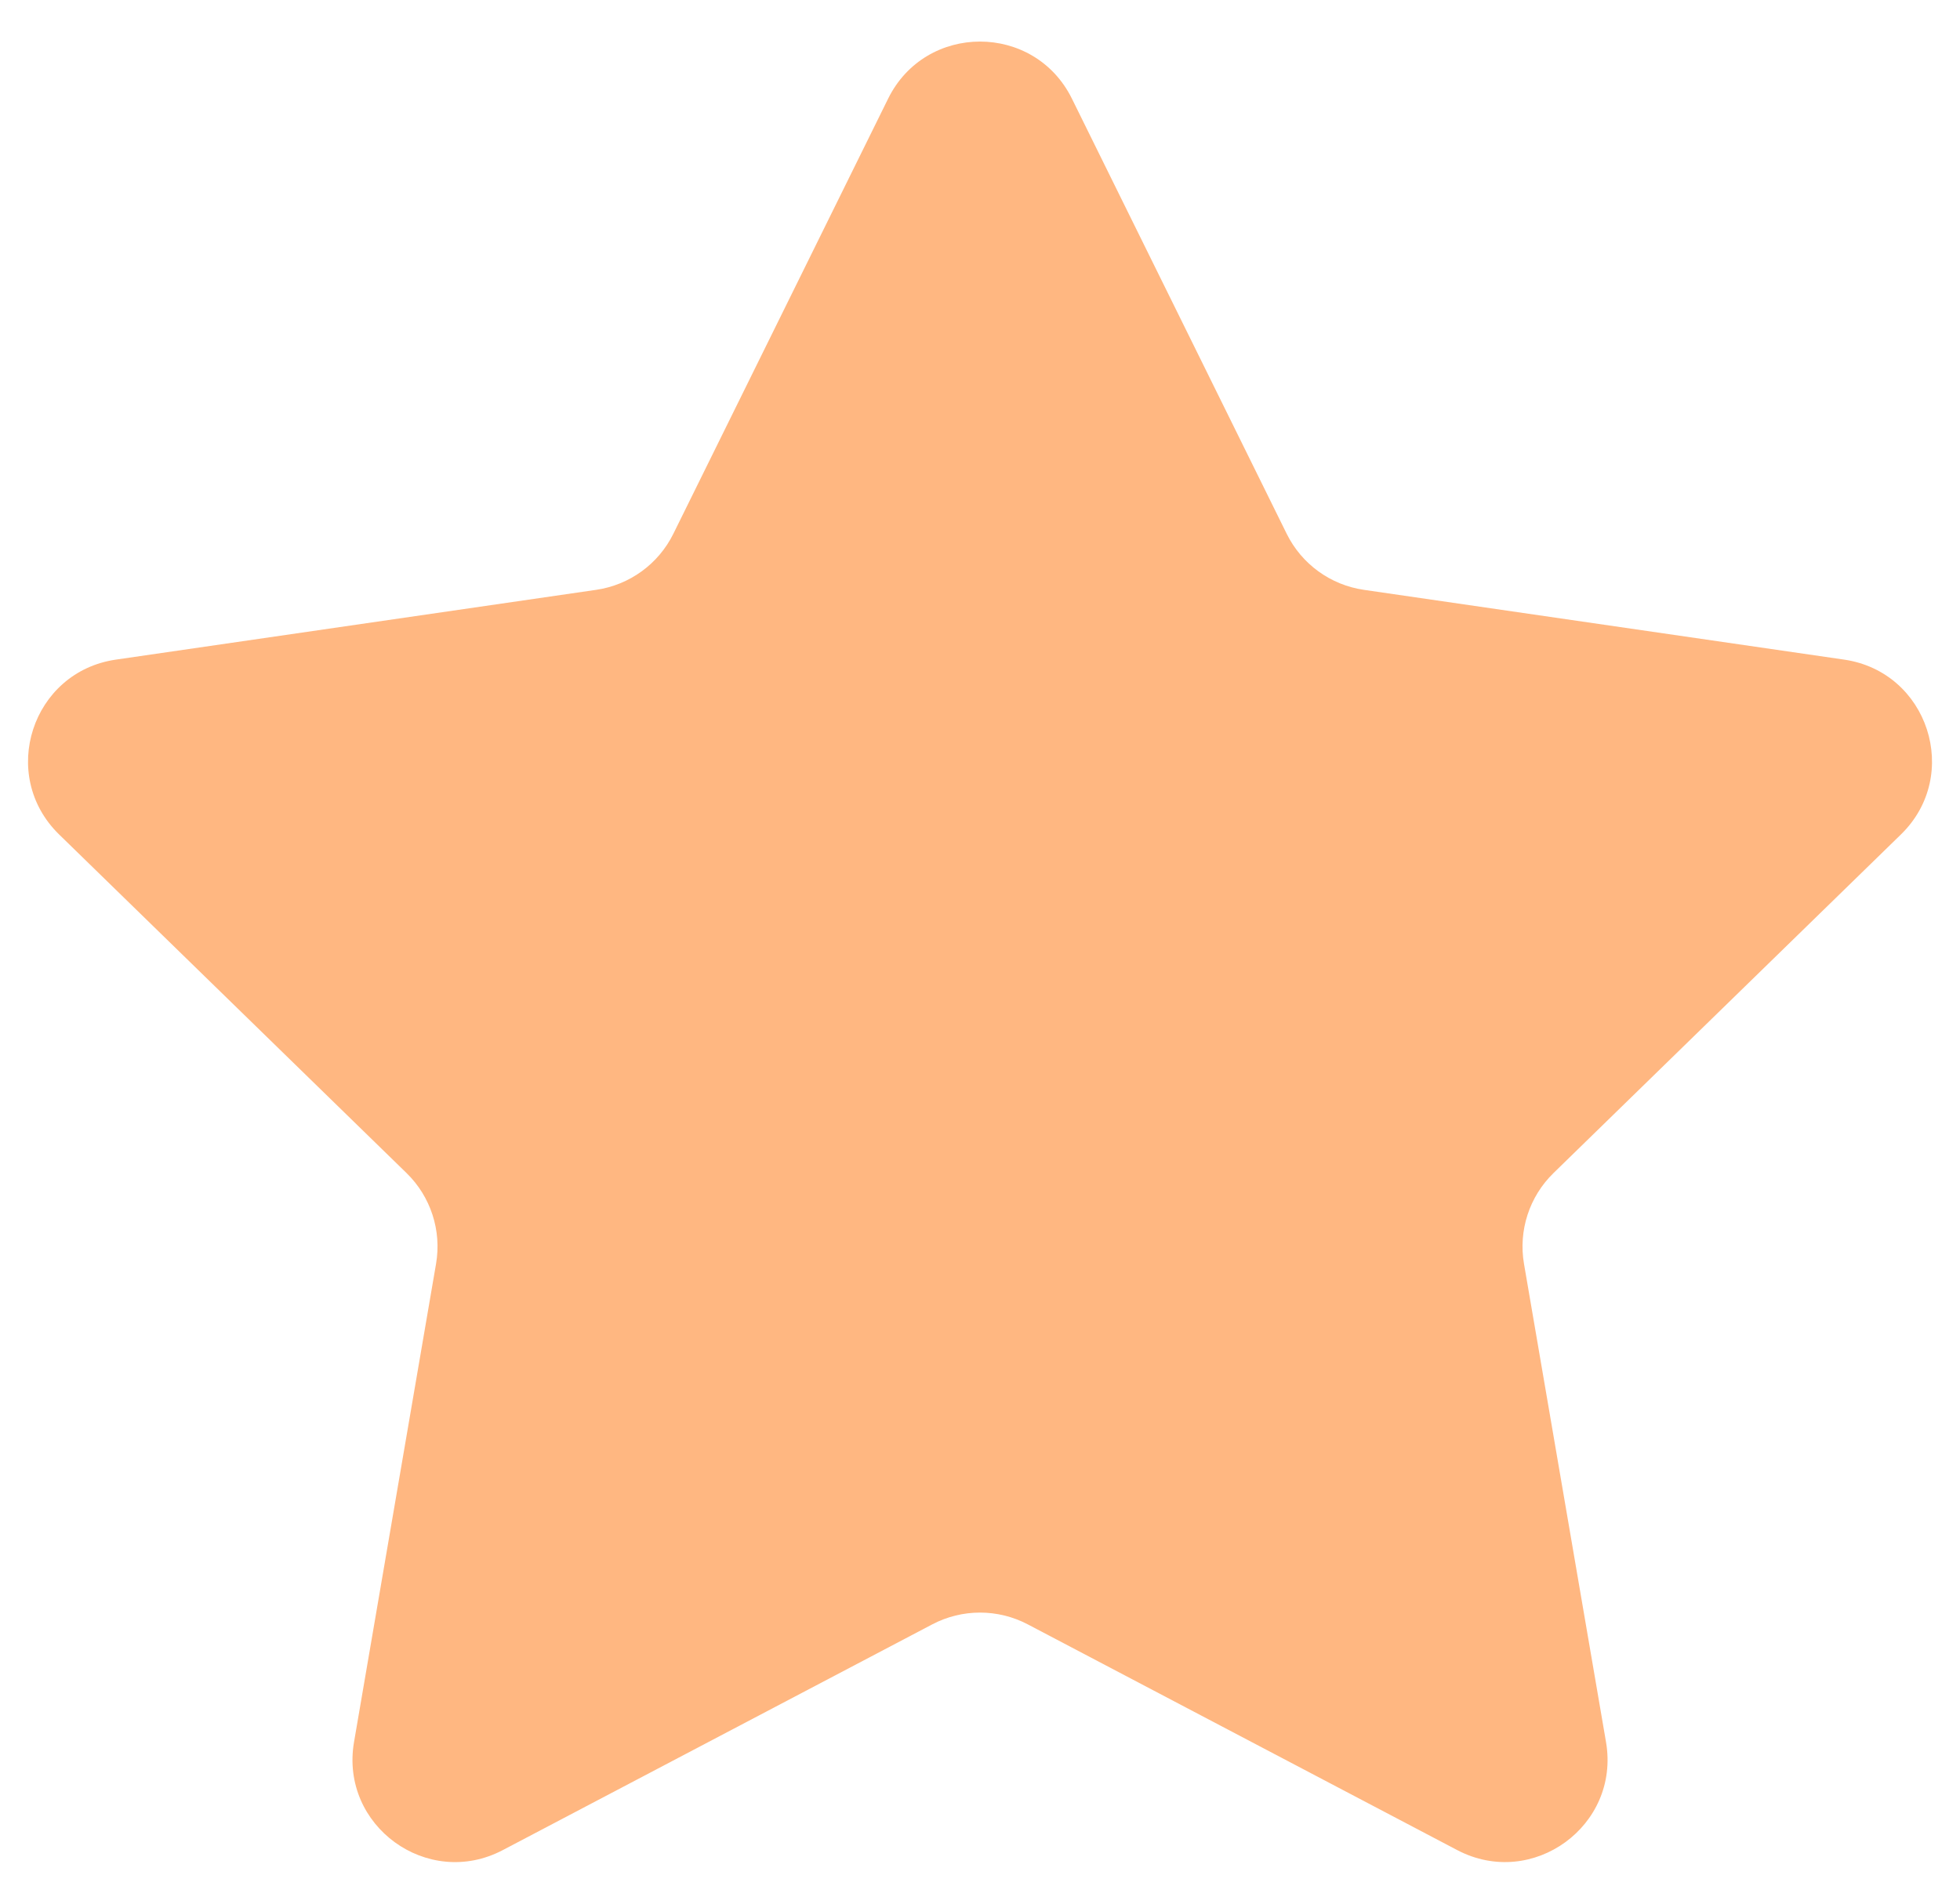
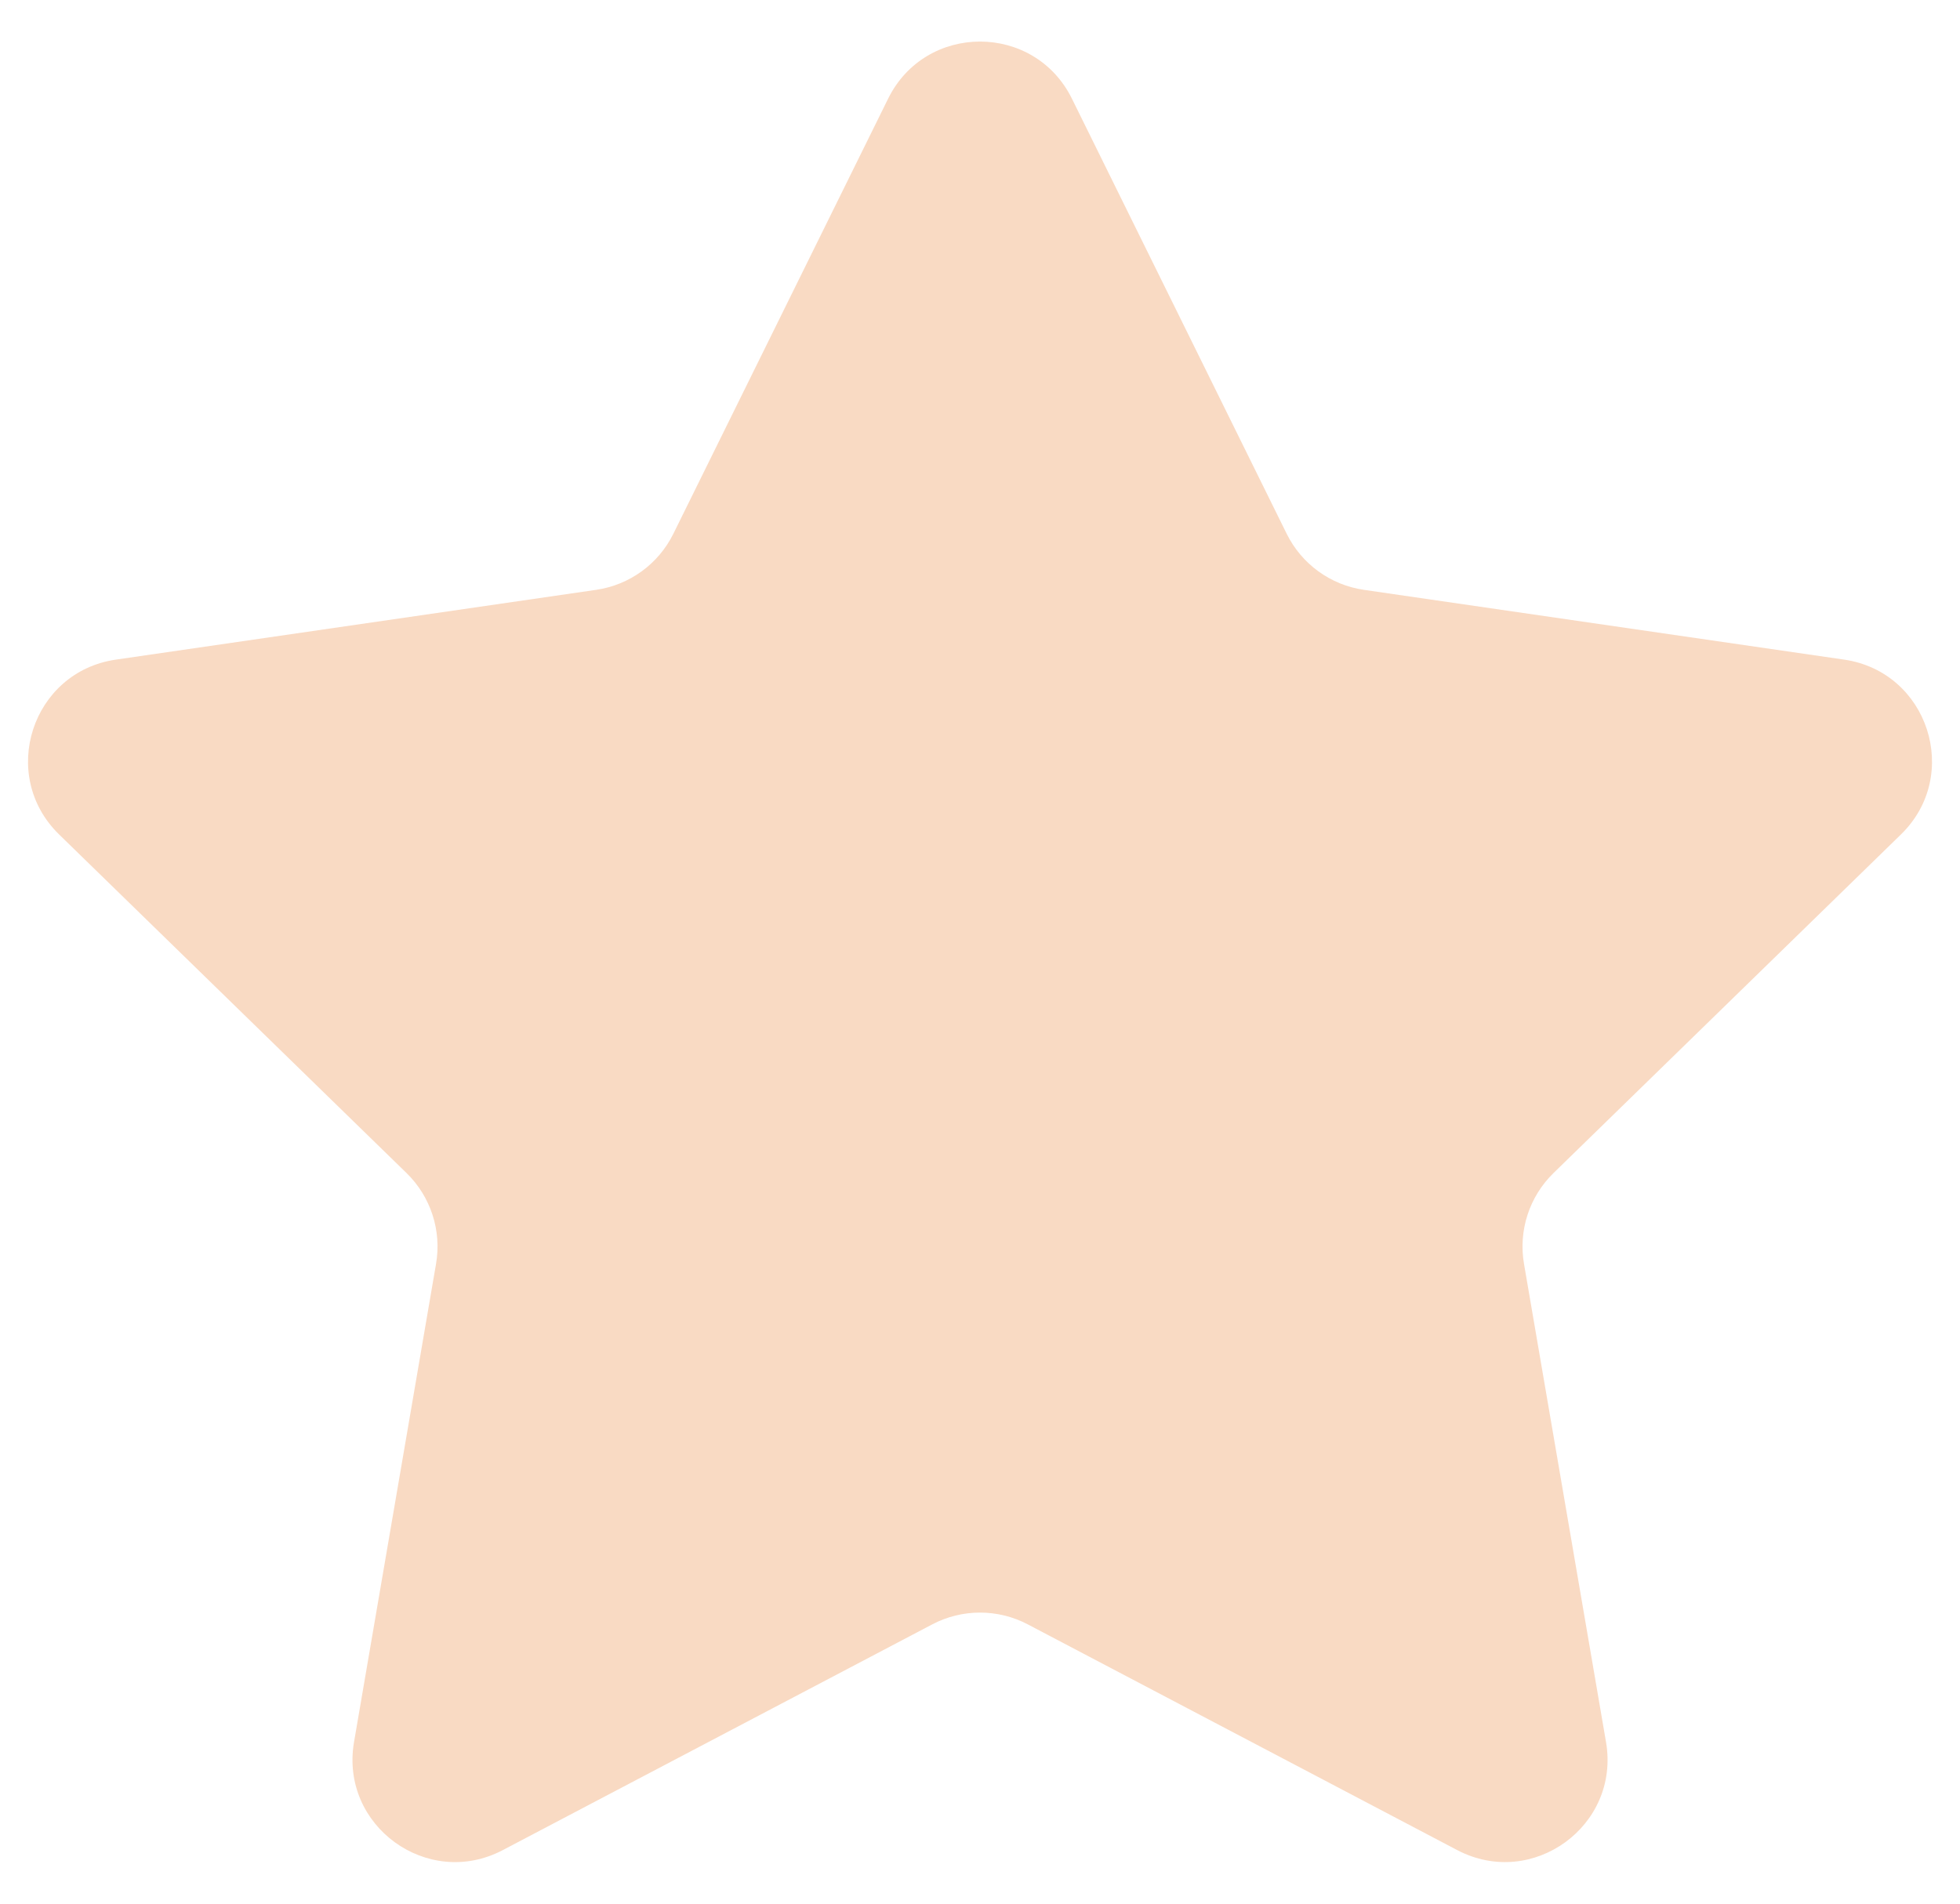
<svg xmlns="http://www.w3.org/2000/svg" width="35" height="34" version="1.1" id="Capa_1" viewBox="0 0 47.94 47.94" xml:space="preserve">
-   <path style="fill:#ffb781;" d="M26.285,2.486l5.407,10.956c0.376,0.762,1.103,1.29,1.944,1.412l12.091,1.757  c2.118,0.308,2.963,2.91,1.431,4.403l-8.749,8.528c-0.608,0.593-0.886,1.448-0.742,2.285l2.065,12.042  c0.362,2.109-1.852,3.717-3.746,2.722l-10.814-5.685c-0.752-0.395-1.651-0.395-2.403,0l-10.814,5.685  c-1.894,0.996-4.108-0.613-3.746-2.722l2.065-12.042c0.144-0.837-0.134-1.692-0.742-2.285l-8.749-8.528  c-1.532-1.494-0.687-4.096,1.431-4.403l12.091-1.757c0.841-0.122,1.568-0.65,1.944-1.412l5.407-10.956  C22.602,0.567,25.338,0.567,26.285,2.486z" />
+   <path style="fill:#F9DAC3;" d="M26.285,2.486l5.407,10.956c0.376,0.762,1.103,1.29,1.944,1.412l12.091,1.757  c2.118,0.308,2.963,2.91,1.431,4.403l-8.749,8.528c-0.608,0.593-0.886,1.448-0.742,2.285l2.065,12.042  c0.362,2.109-1.852,3.717-3.746,2.722l-10.814-5.685c-0.752-0.395-1.651-0.395-2.403,0l-10.814,5.685  c-1.894,0.996-4.108-0.613-3.746-2.722l2.065-12.042c0.144-0.837-0.134-1.692-0.742-2.285l-8.749-8.528  c-1.532-1.494-0.687-4.096,1.431-4.403l12.091-1.757c0.841-0.122,1.568-0.65,1.944-1.412l5.407-10.956  C22.602,0.567,25.338,0.567,26.285,2.486z" />
</svg>
